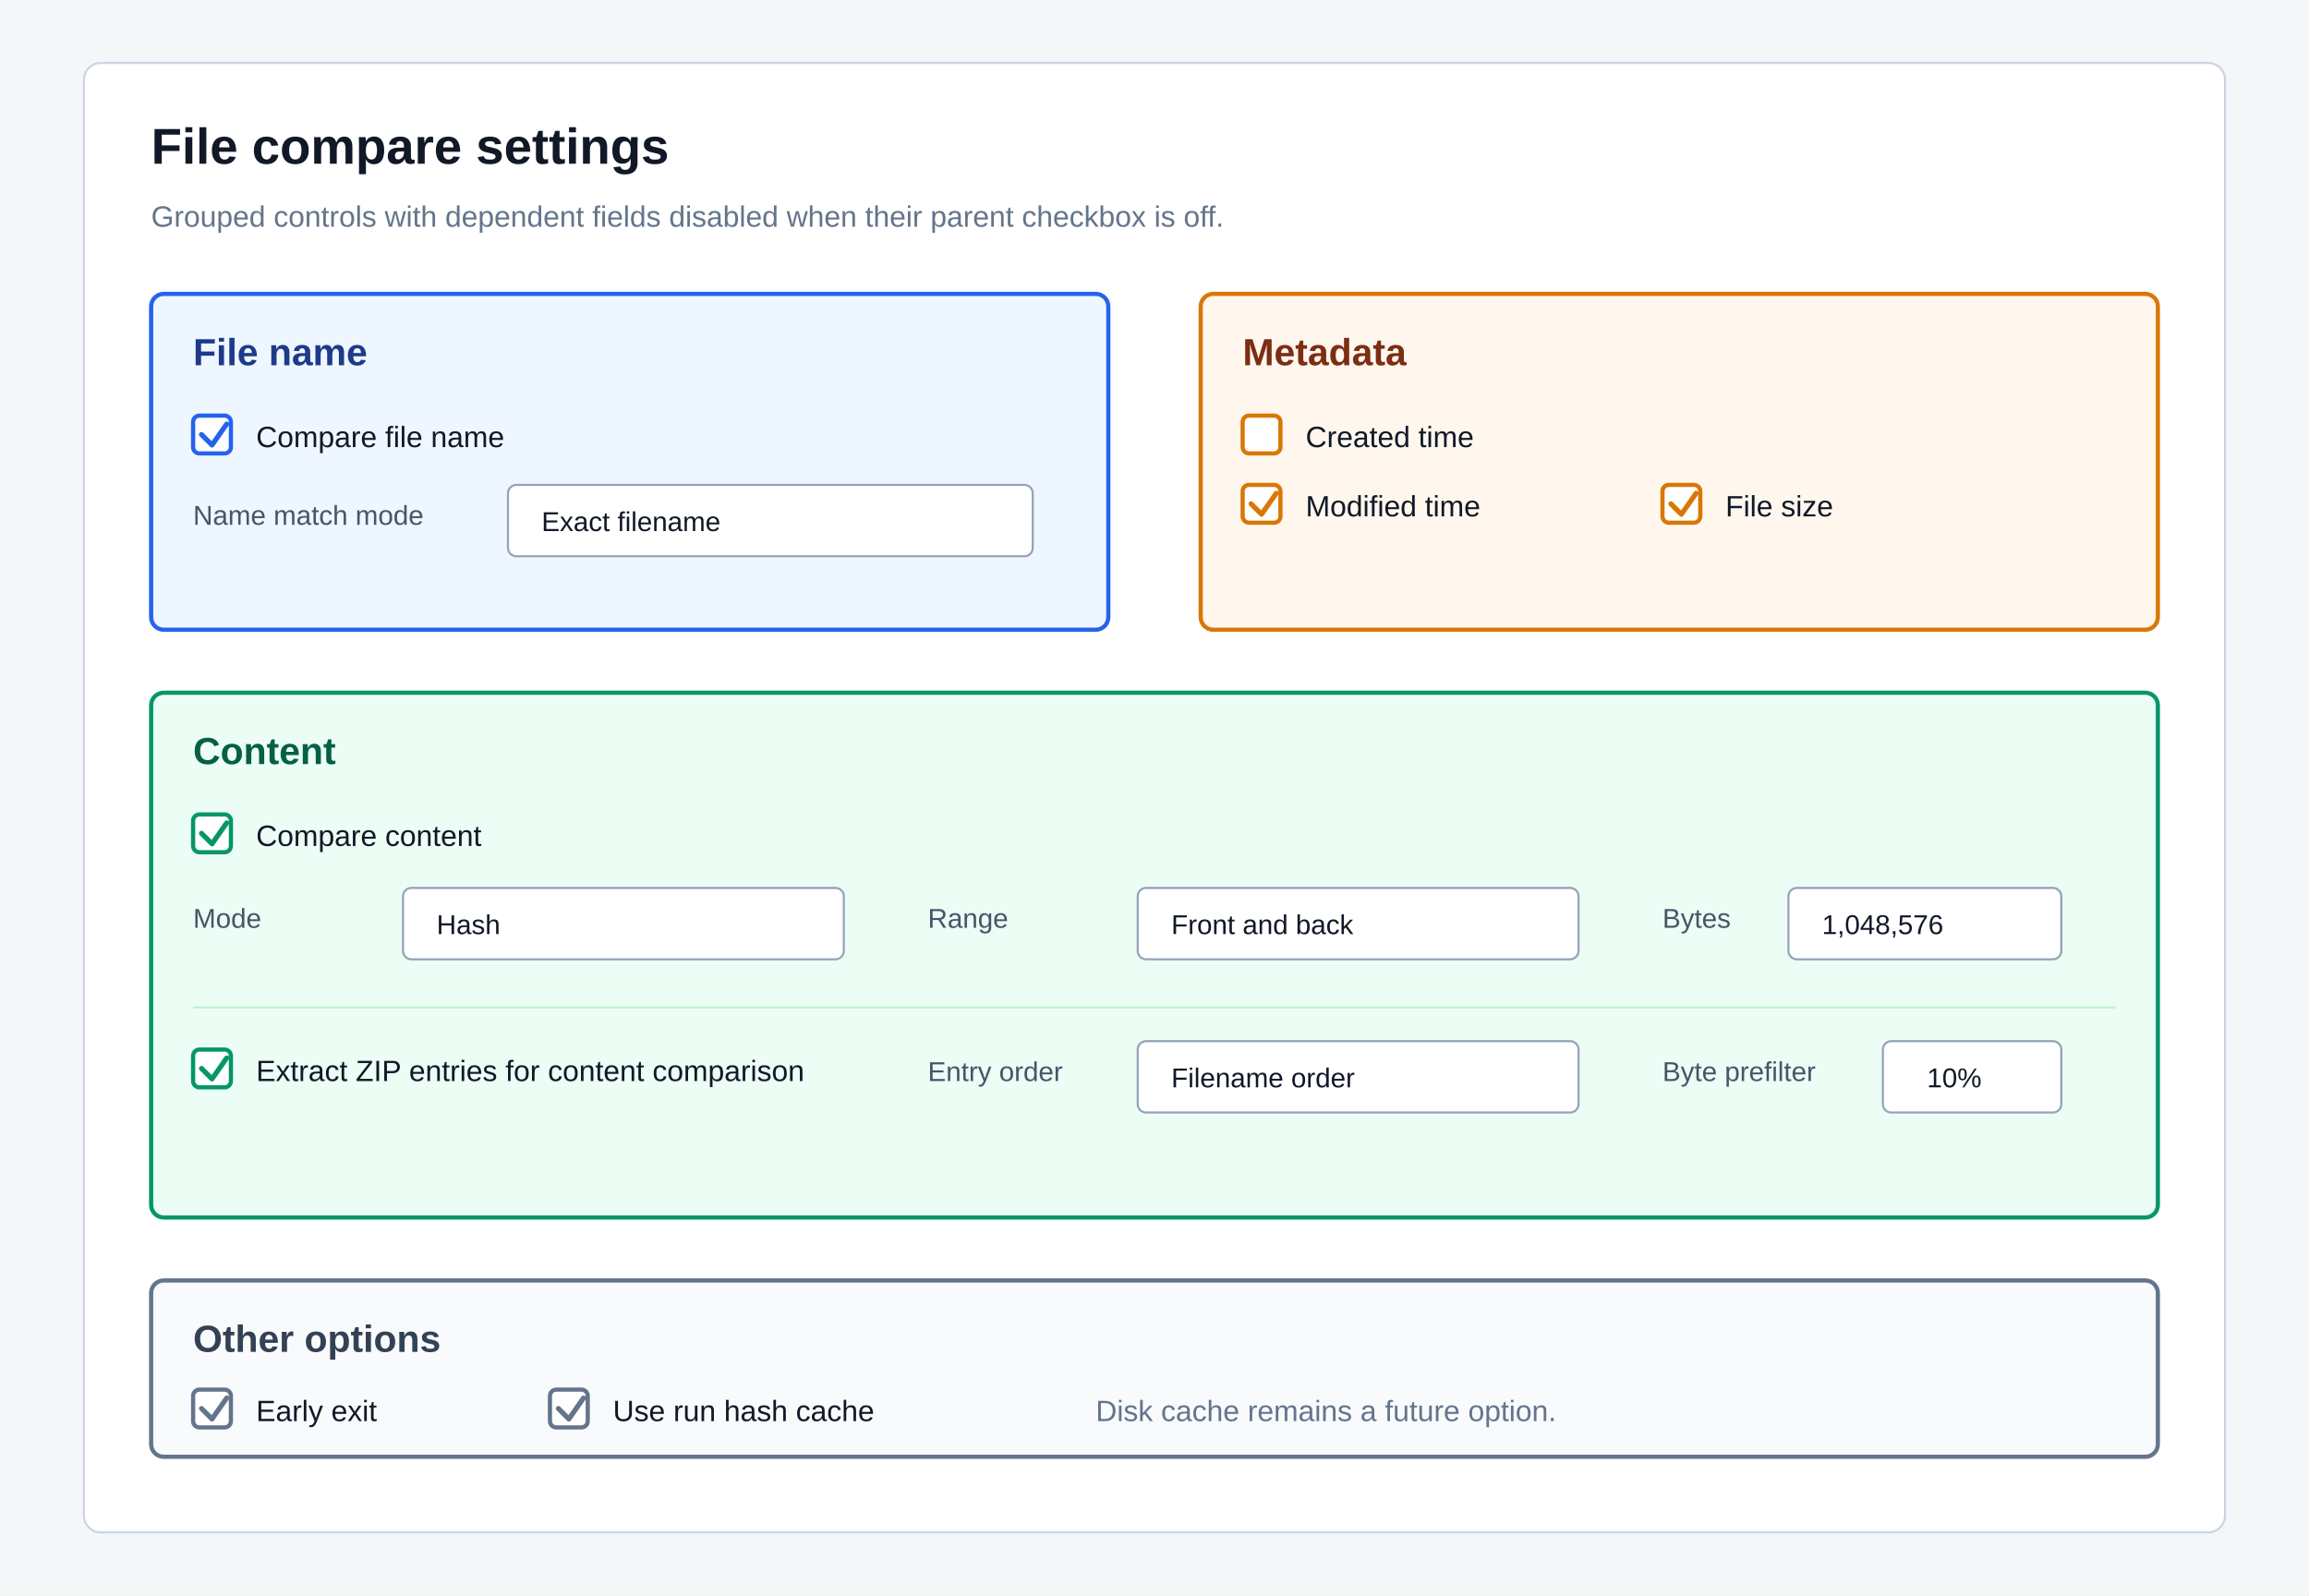
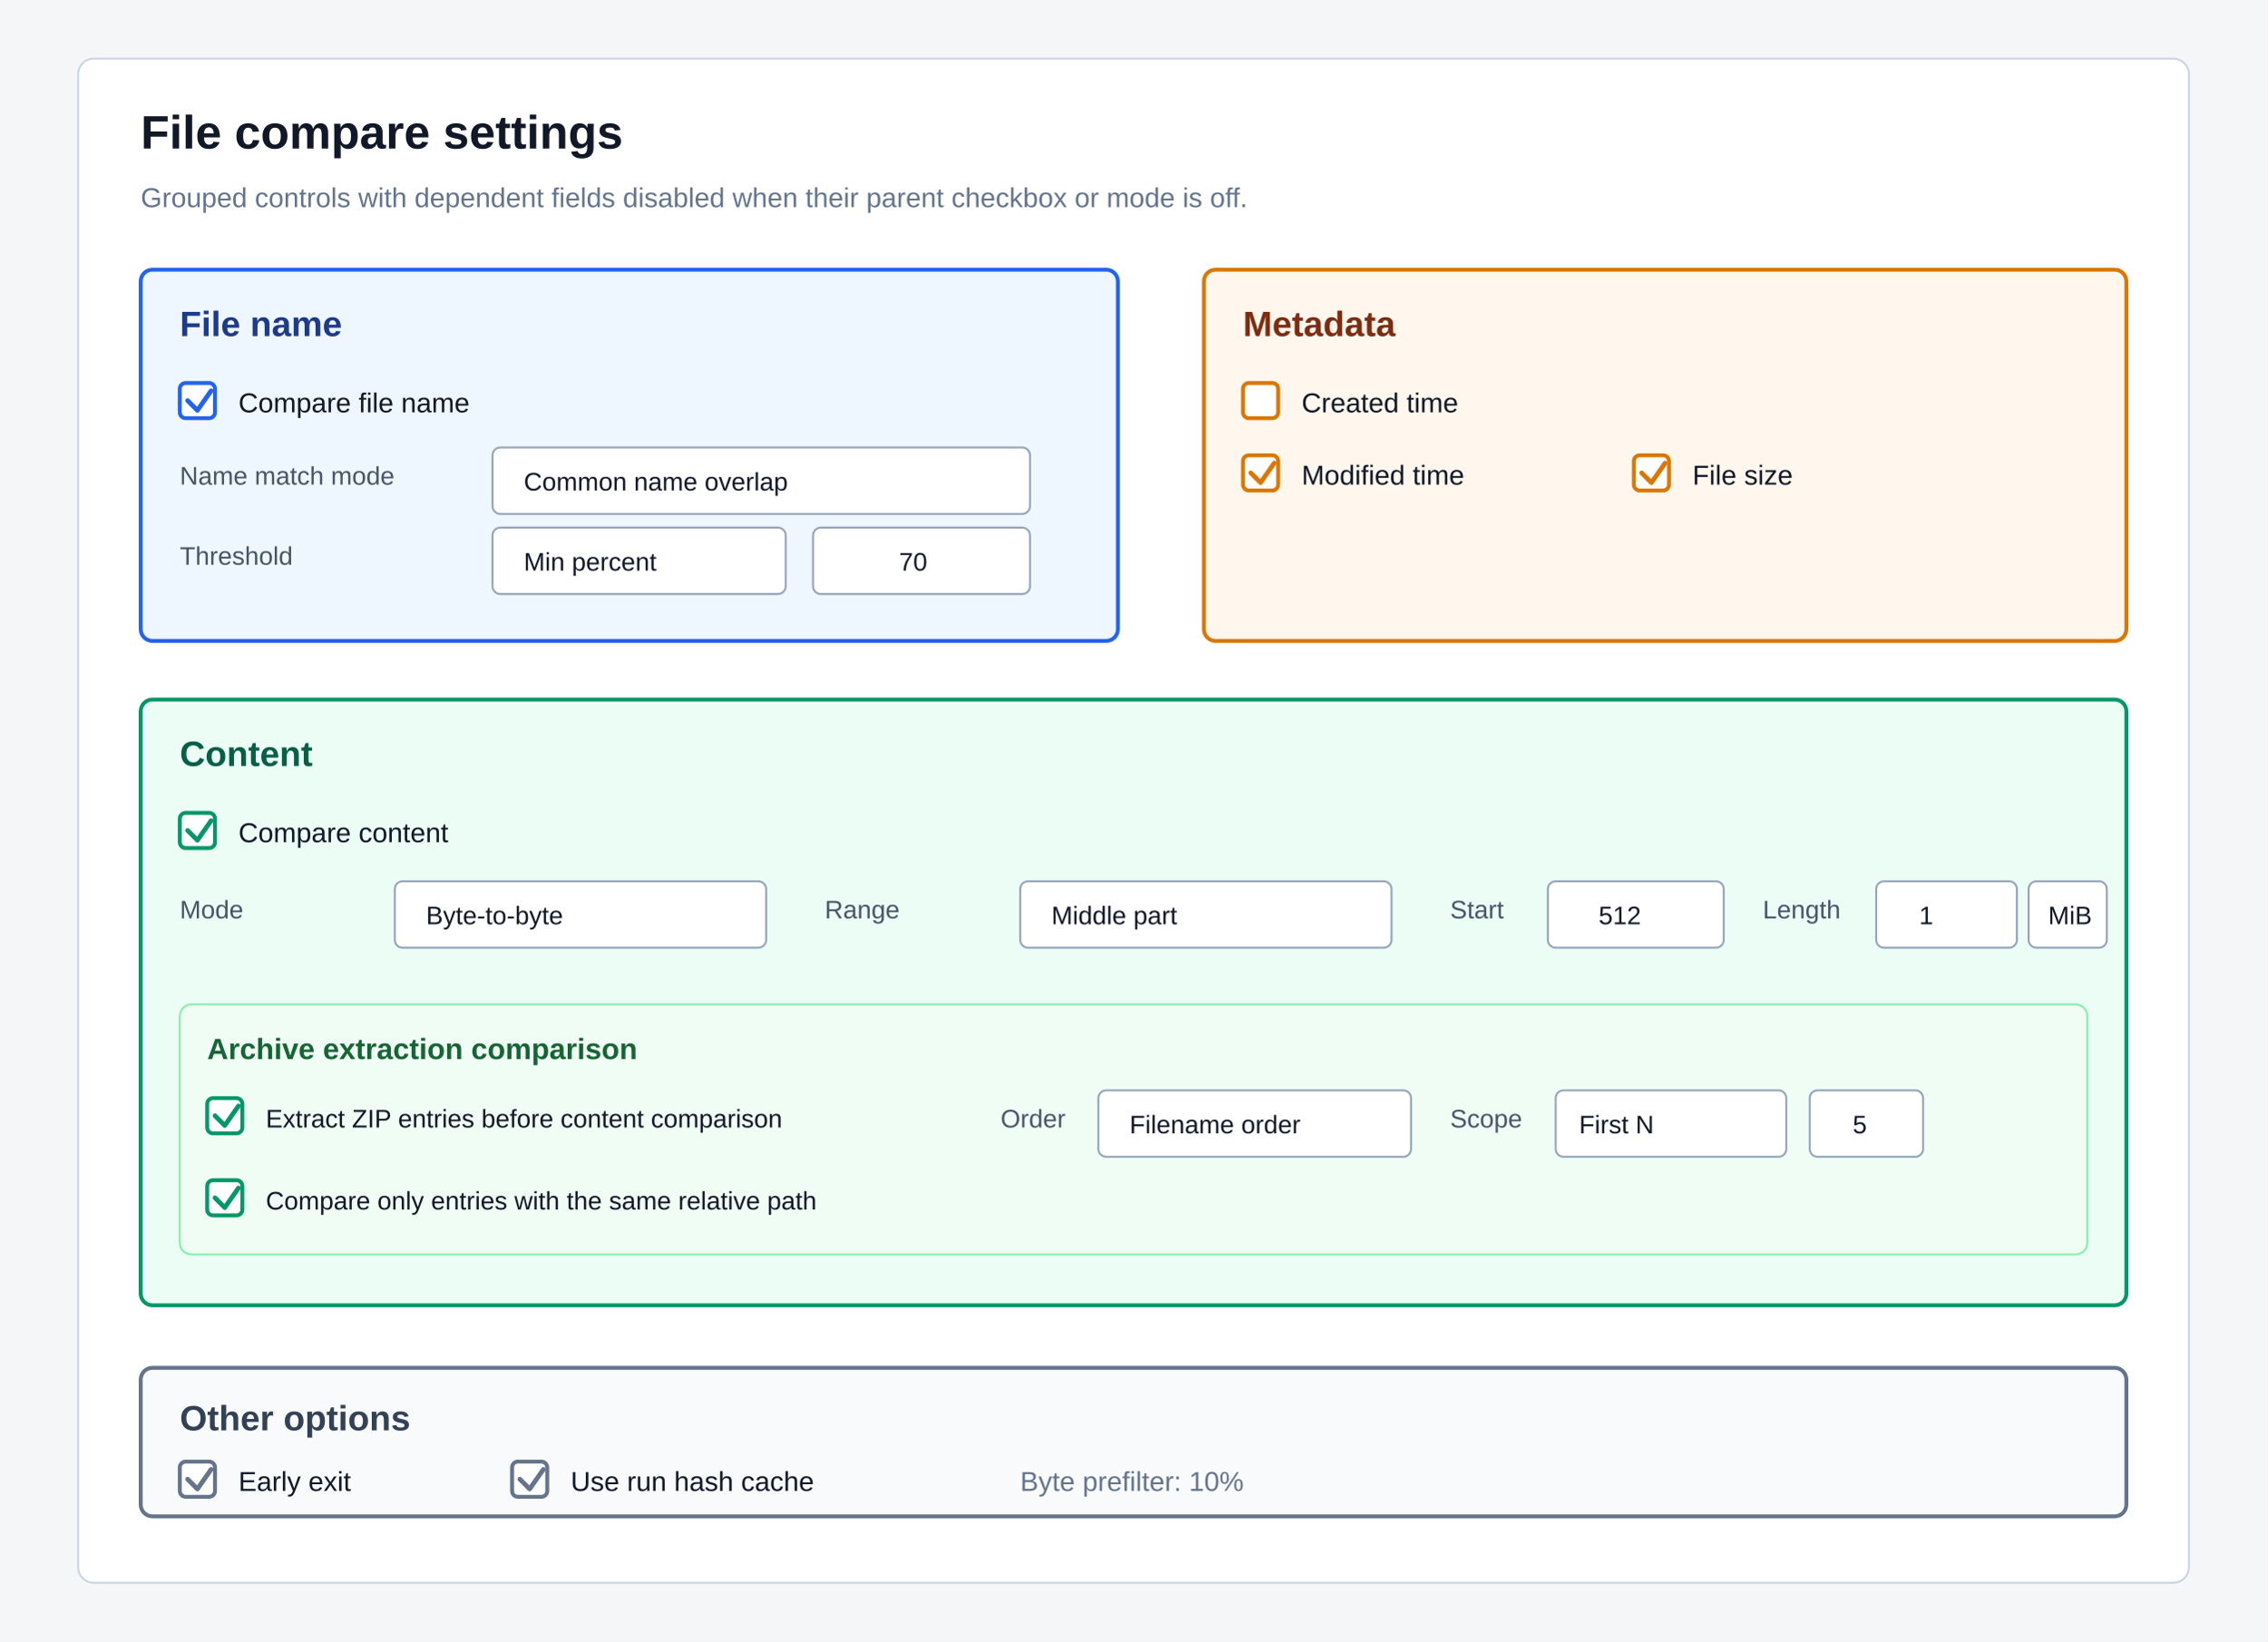
- <svg xmlns="http://www.w3.org/2000/svg" width="1100" height="760" viewBox="0 0 1100 760" role="img" aria-labelledby="title desc">
-   <rect width="1100" height="760" fill="#f4f6f8" />
-   <rect x="40" y="30" width="1020" height="700" rx="8" fill="#ffffff" stroke="#cbd5e1" />
-   <text x="72" y="78" font-family="Segoe UI, Arial, sans-serif" font-size="24" font-weight="700" fill="#111827">File compare settings</text>
-   <text x="72" y="108" font-family="Segoe UI, Arial, sans-serif" font-size="14" fill="#64748b">Grouped controls with dependent fields disabled when their parent checkbox is off.</text>
-   <g transform="translate(72 140)">
-     <rect width="456" height="160" rx="6" fill="#eef6ff" stroke="#2563eb" stroke-width="2" />
+ <svg xmlns="http://www.w3.org/2000/svg" width="1160" height="840" viewBox="0 0 1160 840" role="img" aria-labelledby="title desc">
+   <rect width="1160" height="840" fill="#f4f6f8" />
+   <rect x="40" y="30" width="1080" height="780" rx="8" fill="#ffffff" stroke="#cbd5e1" />
+   <text x="72" y="76" font-family="Segoe UI, Arial, sans-serif" font-size="24" font-weight="700" fill="#111827">File compare settings</text>
+   <text x="72" y="106" font-family="Segoe UI, Arial, sans-serif" font-size="14" fill="#64748b">Grouped controls with dependent fields disabled when their parent checkbox or mode is off.</text>
+   <g transform="translate(72 138)">
+     <rect width="500" height="190" rx="6" fill="#eef6ff" stroke="#2563eb" stroke-width="2" />
    <text x="20" y="34" font-family="Segoe UI, Arial, sans-serif" font-size="18" font-weight="700" fill="#1e3a8a">File name</text>
    <rect x="20" y="58" width="18" height="18" rx="3" fill="#ffffff" stroke="#2563eb" stroke-width="2" />
    <path d="M24 67 L29 72 L36 62" fill="none" stroke="#2563eb" stroke-width="2.4" stroke-linecap="round" stroke-linejoin="round" />
    <text x="50" y="73" font-family="Segoe UI, Arial, sans-serif" font-size="14" fill="#111827">Compare file name</text>
    <text x="20" y="110" font-family="Segoe UI, Arial, sans-serif" font-size="13" fill="#475569">Name match mode</text>
-     <rect x="170" y="91" width="250" height="34" rx="4" fill="#ffffff" stroke="#94a3b8" />
-     <text x="186" y="113" font-family="Segoe UI, Arial, sans-serif" font-size="13" fill="#111827">Exact filename</text>
+     <rect x="180" y="91" width="275" height="34" rx="4" fill="#ffffff" stroke="#94a3b8" />
+     <text x="196" y="113" font-family="Segoe UI, Arial, sans-serif" font-size="13" fill="#111827">Common name overlap</text>
+     <text x="20" y="151" font-family="Segoe UI, Arial, sans-serif" font-size="13" fill="#475569">Threshold</text>
+     <rect x="180" y="132" width="150" height="34" rx="4" fill="#ffffff" stroke="#94a3b8" />
+     <text x="196" y="154" font-family="Segoe UI, Arial, sans-serif" font-size="13" fill="#111827">Min percent</text>
+     <rect x="344" y="132" width="111" height="34" rx="4" fill="#ffffff" stroke="#94a3b8" />
+     <text x="388" y="154" font-family="Segoe UI, Arial, sans-serif" font-size="13" fill="#111827">70</text>
  </g>
-   <g transform="translate(572 140)">
-     <rect width="456" height="160" rx="6" fill="#fff7ed" stroke="#d97706" stroke-width="2" />
+   <g transform="translate(616 138)">
+     <rect width="472" height="190" rx="6" fill="#fff7ed" stroke="#d97706" stroke-width="2" />
    <text x="20" y="34" font-family="Segoe UI, Arial, sans-serif" font-size="18" font-weight="700" fill="#7c2d12">Metadata</text>
    <rect x="20" y="58" width="18" height="18" rx="3" fill="#ffffff" stroke="#d97706" stroke-width="2" />
    <text x="50" y="73" font-family="Segoe UI, Arial, sans-serif" font-size="14" fill="#111827">Created time</text>
-     <rect x="20" y="91" width="18" height="18" rx="3" fill="#ffffff" stroke="#d97706" stroke-width="2" />
-     <path d="M24 100 L29 105 L36 95" fill="none" stroke="#d97706" stroke-width="2.4" stroke-linecap="round" stroke-linejoin="round" />
-     <text x="50" y="106" font-family="Segoe UI, Arial, sans-serif" font-size="14" fill="#111827">Modified time</text>
-     <rect x="220" y="91" width="18" height="18" rx="3" fill="#ffffff" stroke="#d97706" stroke-width="2" />
-     <path d="M224 100 L229 105 L236 95" fill="none" stroke="#d97706" stroke-width="2.4" stroke-linecap="round" stroke-linejoin="round" />
-     <text x="250" y="106" font-family="Segoe UI, Arial, sans-serif" font-size="14" fill="#111827">File size</text>
+     <rect x="20" y="95" width="18" height="18" rx="3" fill="#ffffff" stroke="#d97706" stroke-width="2" />
+     <path d="M24 104 L29 109 L36 99" fill="none" stroke="#d97706" stroke-width="2.4" stroke-linecap="round" stroke-linejoin="round" />
+     <text x="50" y="110" font-family="Segoe UI, Arial, sans-serif" font-size="14" fill="#111827">Modified time</text>
+     <rect x="220" y="95" width="18" height="18" rx="3" fill="#ffffff" stroke="#d97706" stroke-width="2" />
+     <path d="M224 104 L229 109 L236 99" fill="none" stroke="#d97706" stroke-width="2.4" stroke-linecap="round" stroke-linejoin="round" />
+     <text x="250" y="110" font-family="Segoe UI, Arial, sans-serif" font-size="14" fill="#111827">File size</text>
  </g>
-   <g transform="translate(72 330)">
-     <rect width="956" height="250" rx="6" fill="#ecfdf5" stroke="#059669" stroke-width="2" />
+   <g transform="translate(72 358)">
+     <rect width="1016" height="310" rx="6" fill="#ecfdf5" stroke="#059669" stroke-width="2" />
    <text x="20" y="34" font-family="Segoe UI, Arial, sans-serif" font-size="18" font-weight="700" fill="#065f46">Content</text>
    <rect x="20" y="58" width="18" height="18" rx="3" fill="#ffffff" stroke="#059669" stroke-width="2" />
    <path d="M24 67 L29 72 L36 62" fill="none" stroke="#059669" stroke-width="2.4" stroke-linecap="round" stroke-linejoin="round" />
    <text x="50" y="73" font-family="Segoe UI, Arial, sans-serif" font-size="14" fill="#111827">Compare content</text>
    <text x="20" y="112" font-family="Segoe UI, Arial, sans-serif" font-size="13" fill="#475569">Mode</text>
-     <rect x="120" y="93" width="210" height="34" rx="4" fill="#ffffff" stroke="#94a3b8" />
-     <text x="136" y="115" font-family="Segoe UI, Arial, sans-serif" font-size="13" fill="#111827">Hash</text>
-     <text x="370" y="112" font-family="Segoe UI, Arial, sans-serif" font-size="13" fill="#475569">Range</text>
-     <rect x="470" y="93" width="210" height="34" rx="4" fill="#ffffff" stroke="#94a3b8" />
-     <text x="486" y="115" font-family="Segoe UI, Arial, sans-serif" font-size="13" fill="#111827">Front and back</text>
-     <text x="720" y="112" font-family="Segoe UI, Arial, sans-serif" font-size="13" fill="#475569">Bytes</text>
-     <rect x="780" y="93" width="130" height="34" rx="4" fill="#ffffff" stroke="#94a3b8" />
-     <text x="796" y="115" font-family="Segoe UI, Arial, sans-serif" font-size="13" fill="#111827">1,048,576</text>
-     <line x1="20" y1="150" x2="936" y2="150" stroke="#bbf7d0" />
-     <rect x="20" y="170" width="18" height="18" rx="3" fill="#ffffff" stroke="#059669" stroke-width="2" />
-     <path d="M24 179 L29 184 L36 174" fill="none" stroke="#059669" stroke-width="2.4" stroke-linecap="round" stroke-linejoin="round" />
-     <text x="50" y="185" font-family="Segoe UI, Arial, sans-serif" font-size="14" fill="#111827">Extract ZIP entries for content comparison</text>
-     <text x="370" y="185" font-family="Segoe UI, Arial, sans-serif" font-size="13" fill="#475569">Entry order</text>
-     <rect x="470" y="166" width="210" height="34" rx="4" fill="#ffffff" stroke="#94a3b8" />
-     <text x="486" y="188" font-family="Segoe UI, Arial, sans-serif" font-size="13" fill="#111827">Filename order</text>
-     <text x="720" y="185" font-family="Segoe UI, Arial, sans-serif" font-size="13" fill="#475569">Byte prefilter</text>
-     <rect x="825" y="166" width="85" height="34" rx="4" fill="#ffffff" stroke="#94a3b8" />
-     <text x="846" y="188" font-family="Segoe UI, Arial, sans-serif" font-size="13" fill="#111827">10%</text>
+     <rect x="130" y="93" width="190" height="34" rx="4" fill="#ffffff" stroke="#94a3b8" />
+     <text x="146" y="115" font-family="Segoe UI, Arial, sans-serif" font-size="13" fill="#111827">Byte-to-byte</text>
+     <text x="350" y="112" font-family="Segoe UI, Arial, sans-serif" font-size="13" fill="#475569">Range</text>
+     <rect x="450" y="93" width="190" height="34" rx="4" fill="#ffffff" stroke="#94a3b8" />
+     <text x="466" y="115" font-family="Segoe UI, Arial, sans-serif" font-size="13" fill="#111827">Middle part</text>
+     <text x="670" y="112" font-family="Segoe UI, Arial, sans-serif" font-size="13" fill="#475569">Start</text>
+     <rect x="720" y="93" width="90" height="34" rx="4" fill="#ffffff" stroke="#94a3b8" />
+     <text x="746" y="115" font-family="Segoe UI, Arial, sans-serif" font-size="13" fill="#111827">512</text>
+     <text x="830" y="112" font-family="Segoe UI, Arial, sans-serif" font-size="13" fill="#475569">Length</text>
+     <rect x="888" y="93" width="72" height="34" rx="4" fill="#ffffff" stroke="#94a3b8" />
+     <text x="910" y="115" font-family="Segoe UI, Arial, sans-serif" font-size="13" fill="#111827">1</text>
+     <rect x="966" y="93" width="40" height="34" rx="4" fill="#ffffff" stroke="#94a3b8" />
+     <text x="976" y="115" font-family="Segoe UI, Arial, sans-serif" font-size="13" fill="#111827">MiB</text>
+     <g transform="translate(20 156)">
+       <rect width="976" height="128" rx="6" fill="#f0fdf4" stroke="#86efac" />
+       <text x="14" y="28" font-family="Segoe UI, Arial, sans-serif" font-size="15" font-weight="700" fill="#166534">Archive extraction comparison</text>
+       <rect x="14" y="48" width="18" height="18" rx="3" fill="#ffffff" stroke="#059669" stroke-width="2" />
+       <path d="M18 57 L23 62 L30 52" fill="none" stroke="#059669" stroke-width="2.4" stroke-linecap="round" stroke-linejoin="round" />
+       <text x="44" y="63" font-family="Segoe UI, Arial, sans-serif" font-size="13" fill="#111827">Extract ZIP entries before content comparison</text>
+       <text x="420" y="63" font-family="Segoe UI, Arial, sans-serif" font-size="13" fill="#475569">Order</text>
+       <rect x="470" y="44" width="160" height="34" rx="4" fill="#ffffff" stroke="#94a3b8" />
+       <text x="486" y="66" font-family="Segoe UI, Arial, sans-serif" font-size="13" fill="#111827">Filename order</text>
+       <text x="650" y="63" font-family="Segoe UI, Arial, sans-serif" font-size="13" fill="#475569">Scope</text>
+       <rect x="704" y="44" width="118" height="34" rx="4" fill="#ffffff" stroke="#94a3b8" />
+       <text x="716" y="66" font-family="Segoe UI, Arial, sans-serif" font-size="13" fill="#111827">First N</text>
+       <rect x="834" y="44" width="58" height="34" rx="4" fill="#ffffff" stroke="#94a3b8" />
+       <text x="856" y="66" font-family="Segoe UI, Arial, sans-serif" font-size="13" fill="#111827">5</text>
+       <rect x="14" y="90" width="18" height="18" rx="3" fill="#ffffff" stroke="#059669" stroke-width="2" />
+       <path d="M18 99 L23 104 L30 94" fill="none" stroke="#059669" stroke-width="2.4" stroke-linecap="round" stroke-linejoin="round" />
+       <text x="44" y="105" font-family="Segoe UI, Arial, sans-serif" font-size="13" fill="#111827">Compare only entries with the same relative path</text>
+     </g>
  </g>
-   <g transform="translate(72 610)">
-     <rect width="956" height="84" rx="6" fill="#f8fafc" stroke="#64748b" stroke-width="2" />
-     <text x="20" y="34" font-family="Segoe UI, Arial, sans-serif" font-size="18" font-weight="700" fill="#334155">Other options</text>
-     <rect x="20" y="52" width="18" height="18" rx="3" fill="#ffffff" stroke="#64748b" stroke-width="2" />
-     <path d="M24 61 L29 66 L36 56" fill="none" stroke="#64748b" stroke-width="2.4" stroke-linecap="round" stroke-linejoin="round" />
-     <text x="50" y="67" font-family="Segoe UI, Arial, sans-serif" font-size="14" fill="#111827">Early exit</text>
-     <rect x="190" y="52" width="18" height="18" rx="3" fill="#ffffff" stroke="#64748b" stroke-width="2" />
-     <path d="M194 61 L199 66 L206 56" fill="none" stroke="#64748b" stroke-width="2.4" stroke-linecap="round" stroke-linejoin="round" />
-     <text x="220" y="67" font-family="Segoe UI, Arial, sans-serif" font-size="14" fill="#111827">Use run hash cache</text>
-     <text x="450" y="67" font-family="Segoe UI, Arial, sans-serif" font-size="14" fill="#64748b">Disk cache remains a future option.</text>
+   <g transform="translate(72 700)">
+     <rect width="1016" height="76" rx="6" fill="#f8fafc" stroke="#64748b" stroke-width="2" />
+     <text x="20" y="32" font-family="Segoe UI, Arial, sans-serif" font-size="18" font-weight="700" fill="#334155">Other options</text>
+     <rect x="20" y="48" width="18" height="18" rx="3" fill="#ffffff" stroke="#64748b" stroke-width="2" />
+     <path d="M24 57 L29 62 L36 52" fill="none" stroke="#64748b" stroke-width="2.4" stroke-linecap="round" stroke-linejoin="round" />
+     <text x="50" y="63" font-family="Segoe UI, Arial, sans-serif" font-size="14" fill="#111827">Early exit</text>
+     <rect x="190" y="48" width="18" height="18" rx="3" fill="#ffffff" stroke="#64748b" stroke-width="2" />
+     <path d="M194 57 L199 62 L206 52" fill="none" stroke="#64748b" stroke-width="2.4" stroke-linecap="round" stroke-linejoin="round" />
+     <text x="220" y="63" font-family="Segoe UI, Arial, sans-serif" font-size="14" fill="#111827">Use run hash cache</text>
+     <text x="450" y="63" font-family="Segoe UI, Arial, sans-serif" font-size="14" fill="#64748b">Byte prefilter: 10%</text>
  </g>
</svg>
